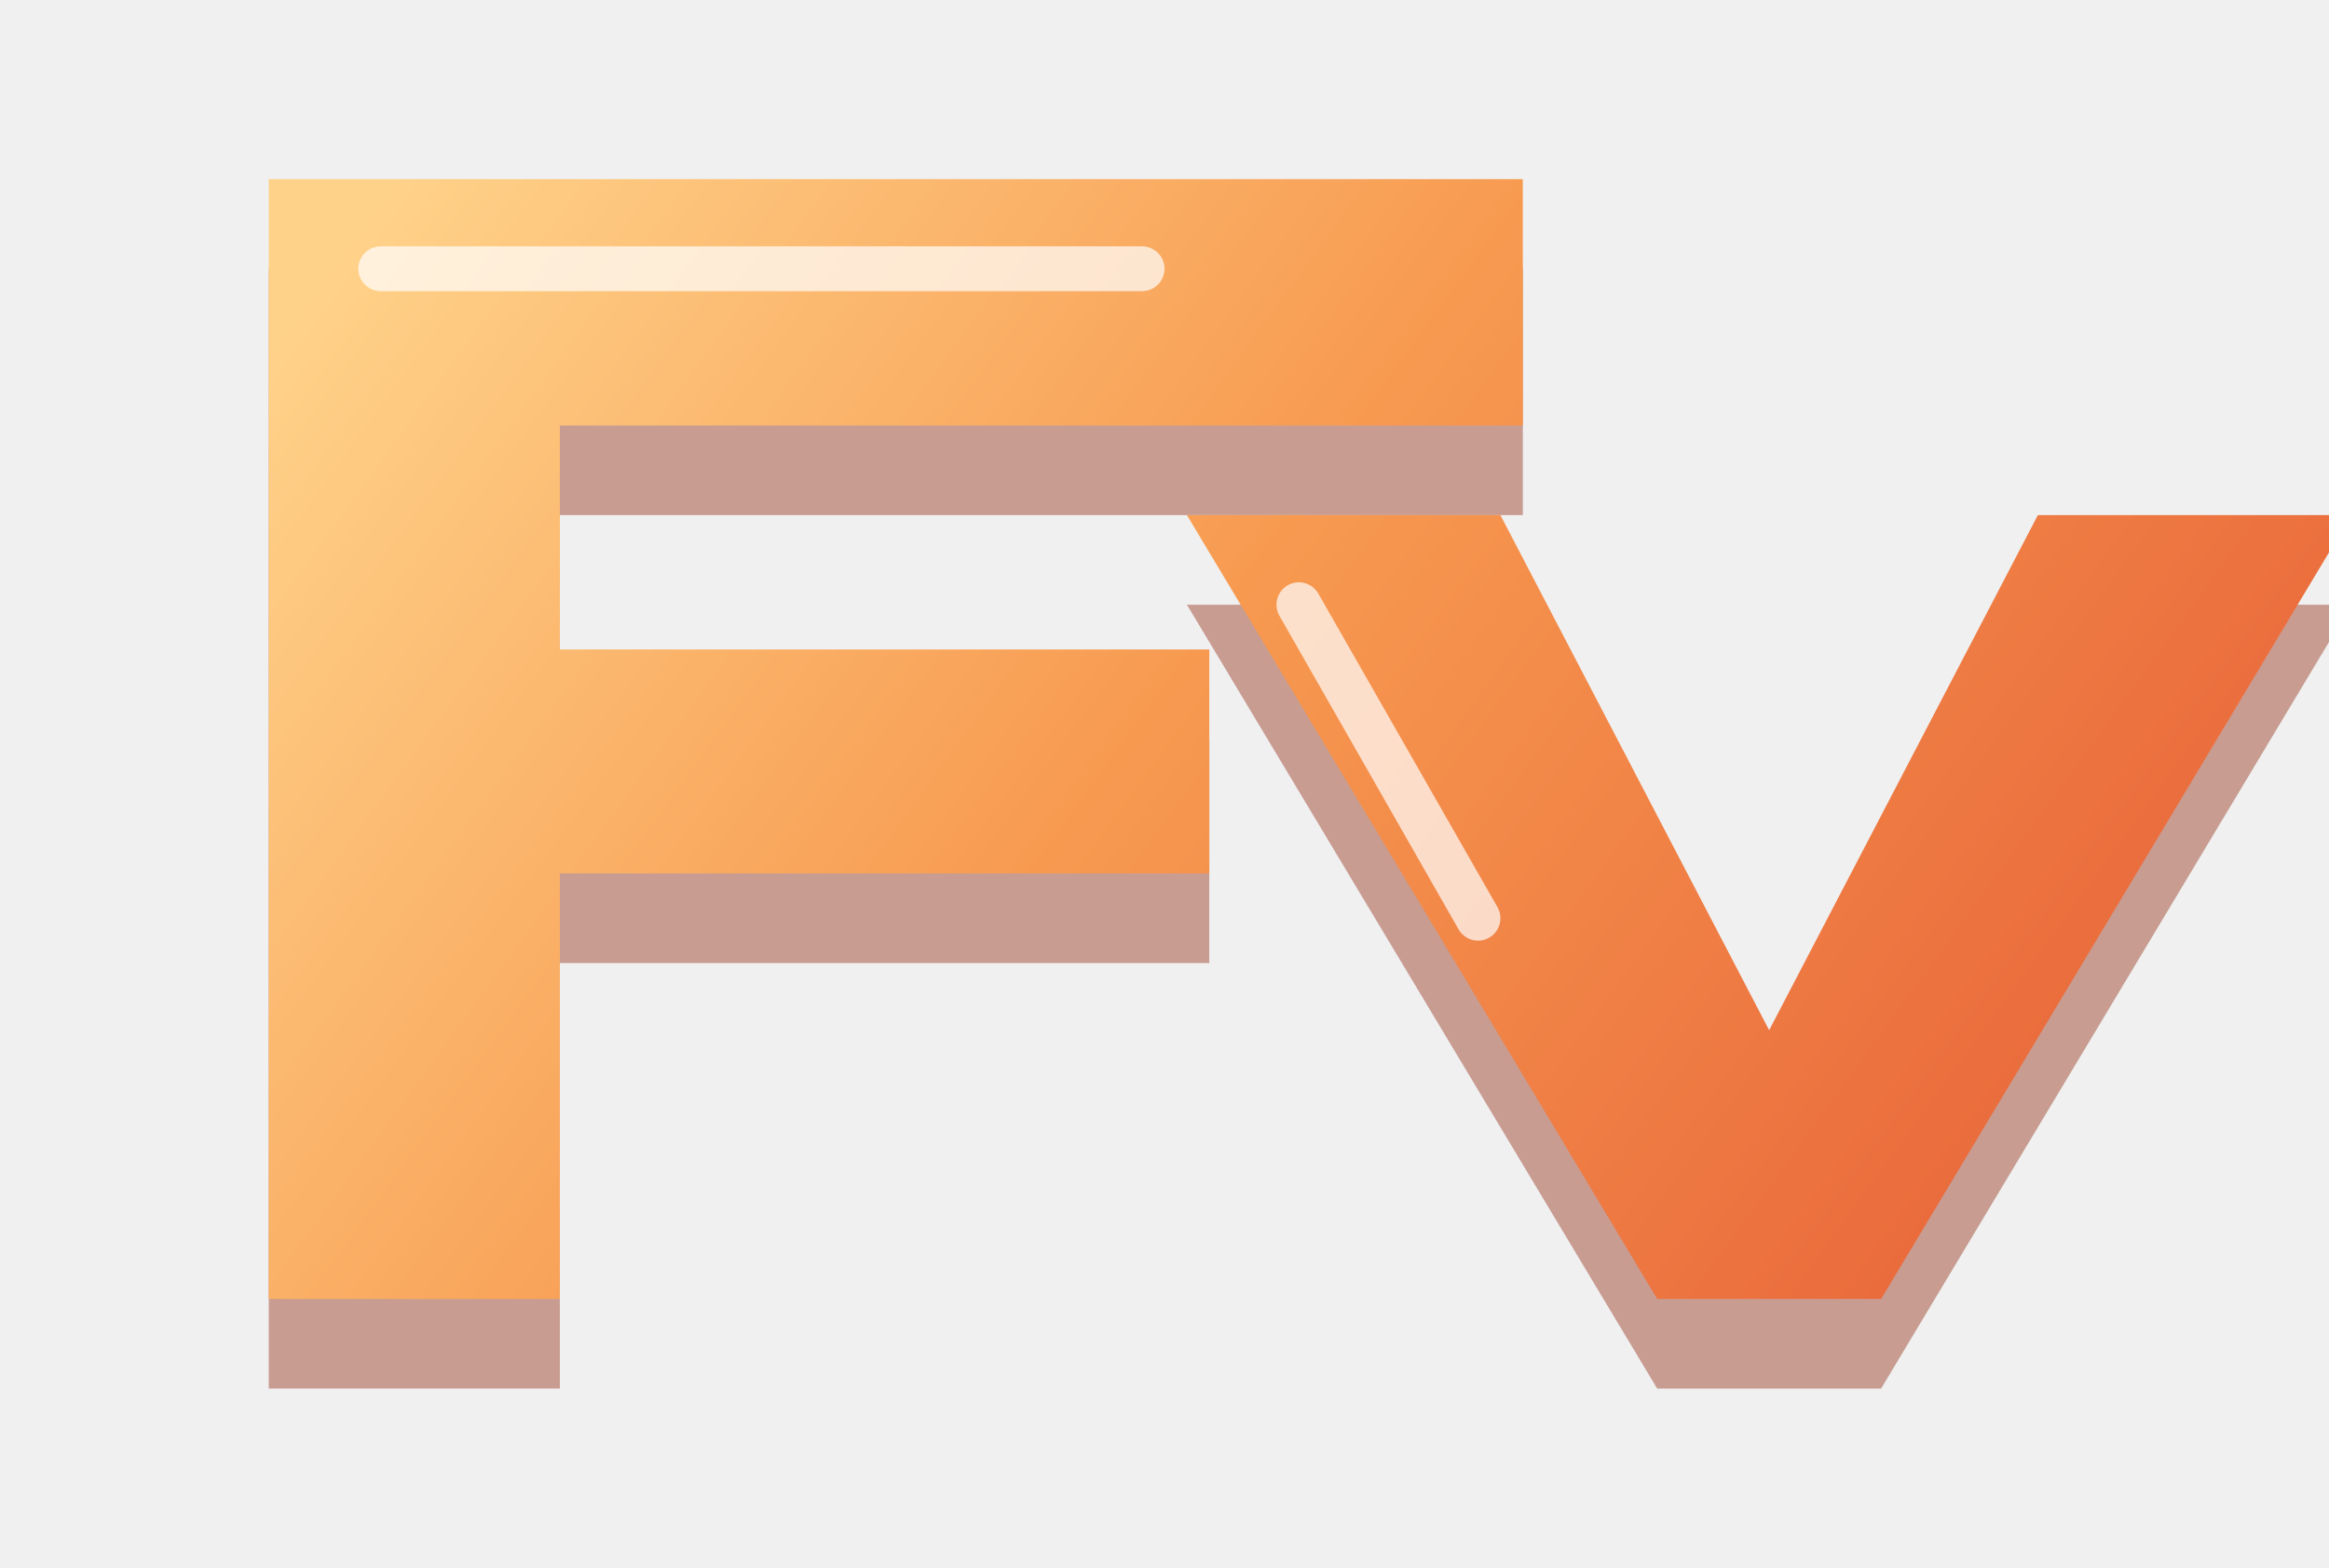
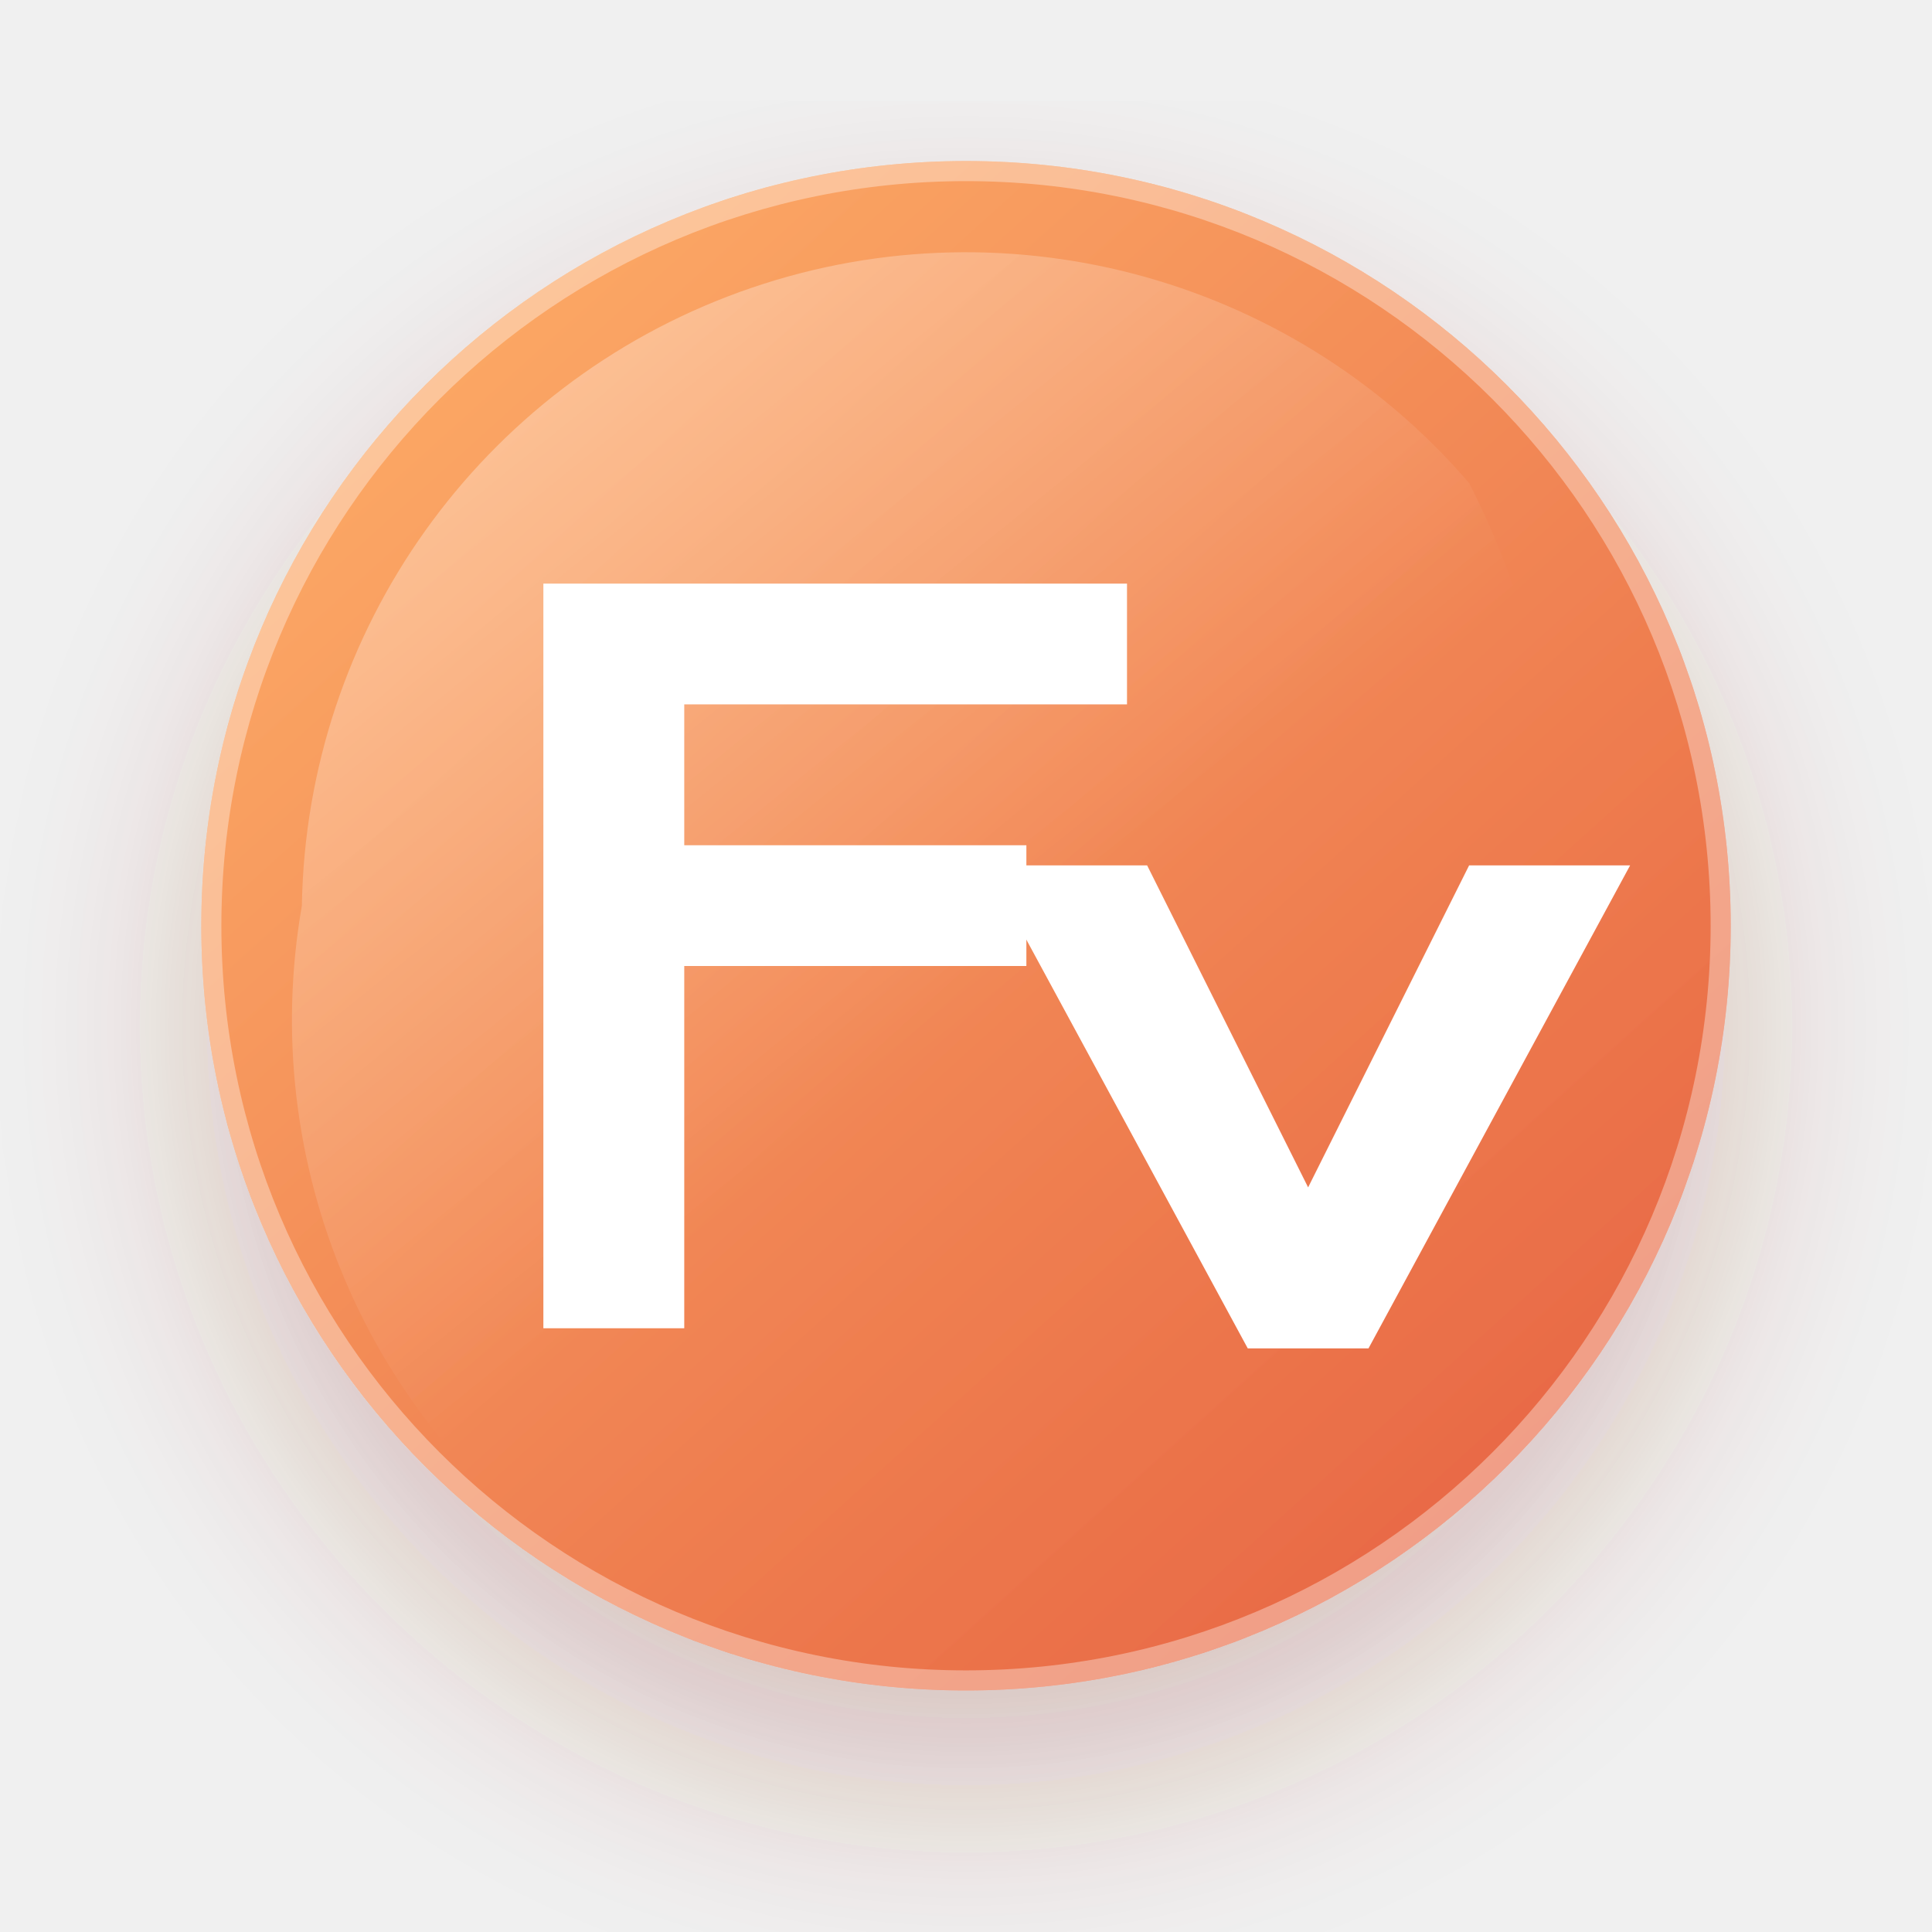
- <svg xmlns="http://www.w3.org/2000/svg" viewBox="0 0 104 70" fill="none">
+ <svg xmlns="http://www.w3.org/2000/svg" viewBox="0 0 96 96" fill="none">
  <defs>
-     <linearGradient id="fv" x1="16" y1="10" x2="86" y2="61" gradientUnits="userSpaceOnUse">
-       <stop stop-color="#FFD28A" />
-       <stop offset=".48" stop-color="#F79A50" />
-       <stop offset="1" stop-color="#E9683B" />
+     <linearGradient id="disc" x1="10" y1="8" x2="84" y2="90" gradientUnits="userSpaceOnUse">
+       <stop stop-color="#FFB36B" />
+       <stop offset="1" stop-color="#E45B3E" />
    </linearGradient>
+     <linearGradient id="shine" x1="22" y1="16" x2="72" y2="78" gradientUnits="userSpaceOnUse">
+       <stop stop-color="#FFF" stop-opacity=".36" />
+       <stop offset=".55" stop-color="#FFF" stop-opacity="0" />
+     </linearGradient>
+     <filter id="shadow" x="0" y="0" width="96" height="96" color-interpolation-filters="sRGB" filterUnits="userSpaceOnUse">
+       <feDropShadow dx="0" dy="5" stdDeviation="5" flood-color="#8C321E" flood-opacity=".24" />
+     </filter>
  </defs>
-   <g fill="#9D402A" opacity=".48" transform="translate(0 2)">
-     <path d="M12 10h56v11H25v10h29v10H25v19H12V10Z" />
-     <path d="M53 25h14l12 23 12-23h14L84 60H74L53 25Z" />
+   <g filter="url(#shadow)">
+     <circle cx="48" cy="46" r="38" fill="url(#disc)" />
+     <circle cx="48" cy="46" r="37.5" stroke="#FFF" stroke-opacity=".35" />
+     <path d="M15 45a33 33 0 0 1 58-21 38 38 0 0 1-44 54A33 33 0 0 1 15 45Z" fill="url(#shine)" />
  </g>
-   <g fill="url(#fv)">
-     <path d="M12 8h56v11H25v10h29v10H25v19H12V8Z" />
-     <path d="M53 23h14l12 23 12-23h14L84 58H74L53 23Z" />
-   </g>
-   <path d="M17 12h34M58 27l8 14" stroke="#FFF" stroke-linecap="round" stroke-opacity=".7" stroke-width="2" />
+   <path d="M27 29h29v6H34v7h17v6H34v18h-7V29Z" fill="#FFF" />
+   <path d="M49 43h8l8 16 8-16h8L68 67h-6L49 43Z" fill="#FFF" />
+   <path d="M32 32h19M54 46l6 11" stroke="#FFF" stroke-linecap="round" stroke-opacity=".72" stroke-width="1.5" />
</svg>
